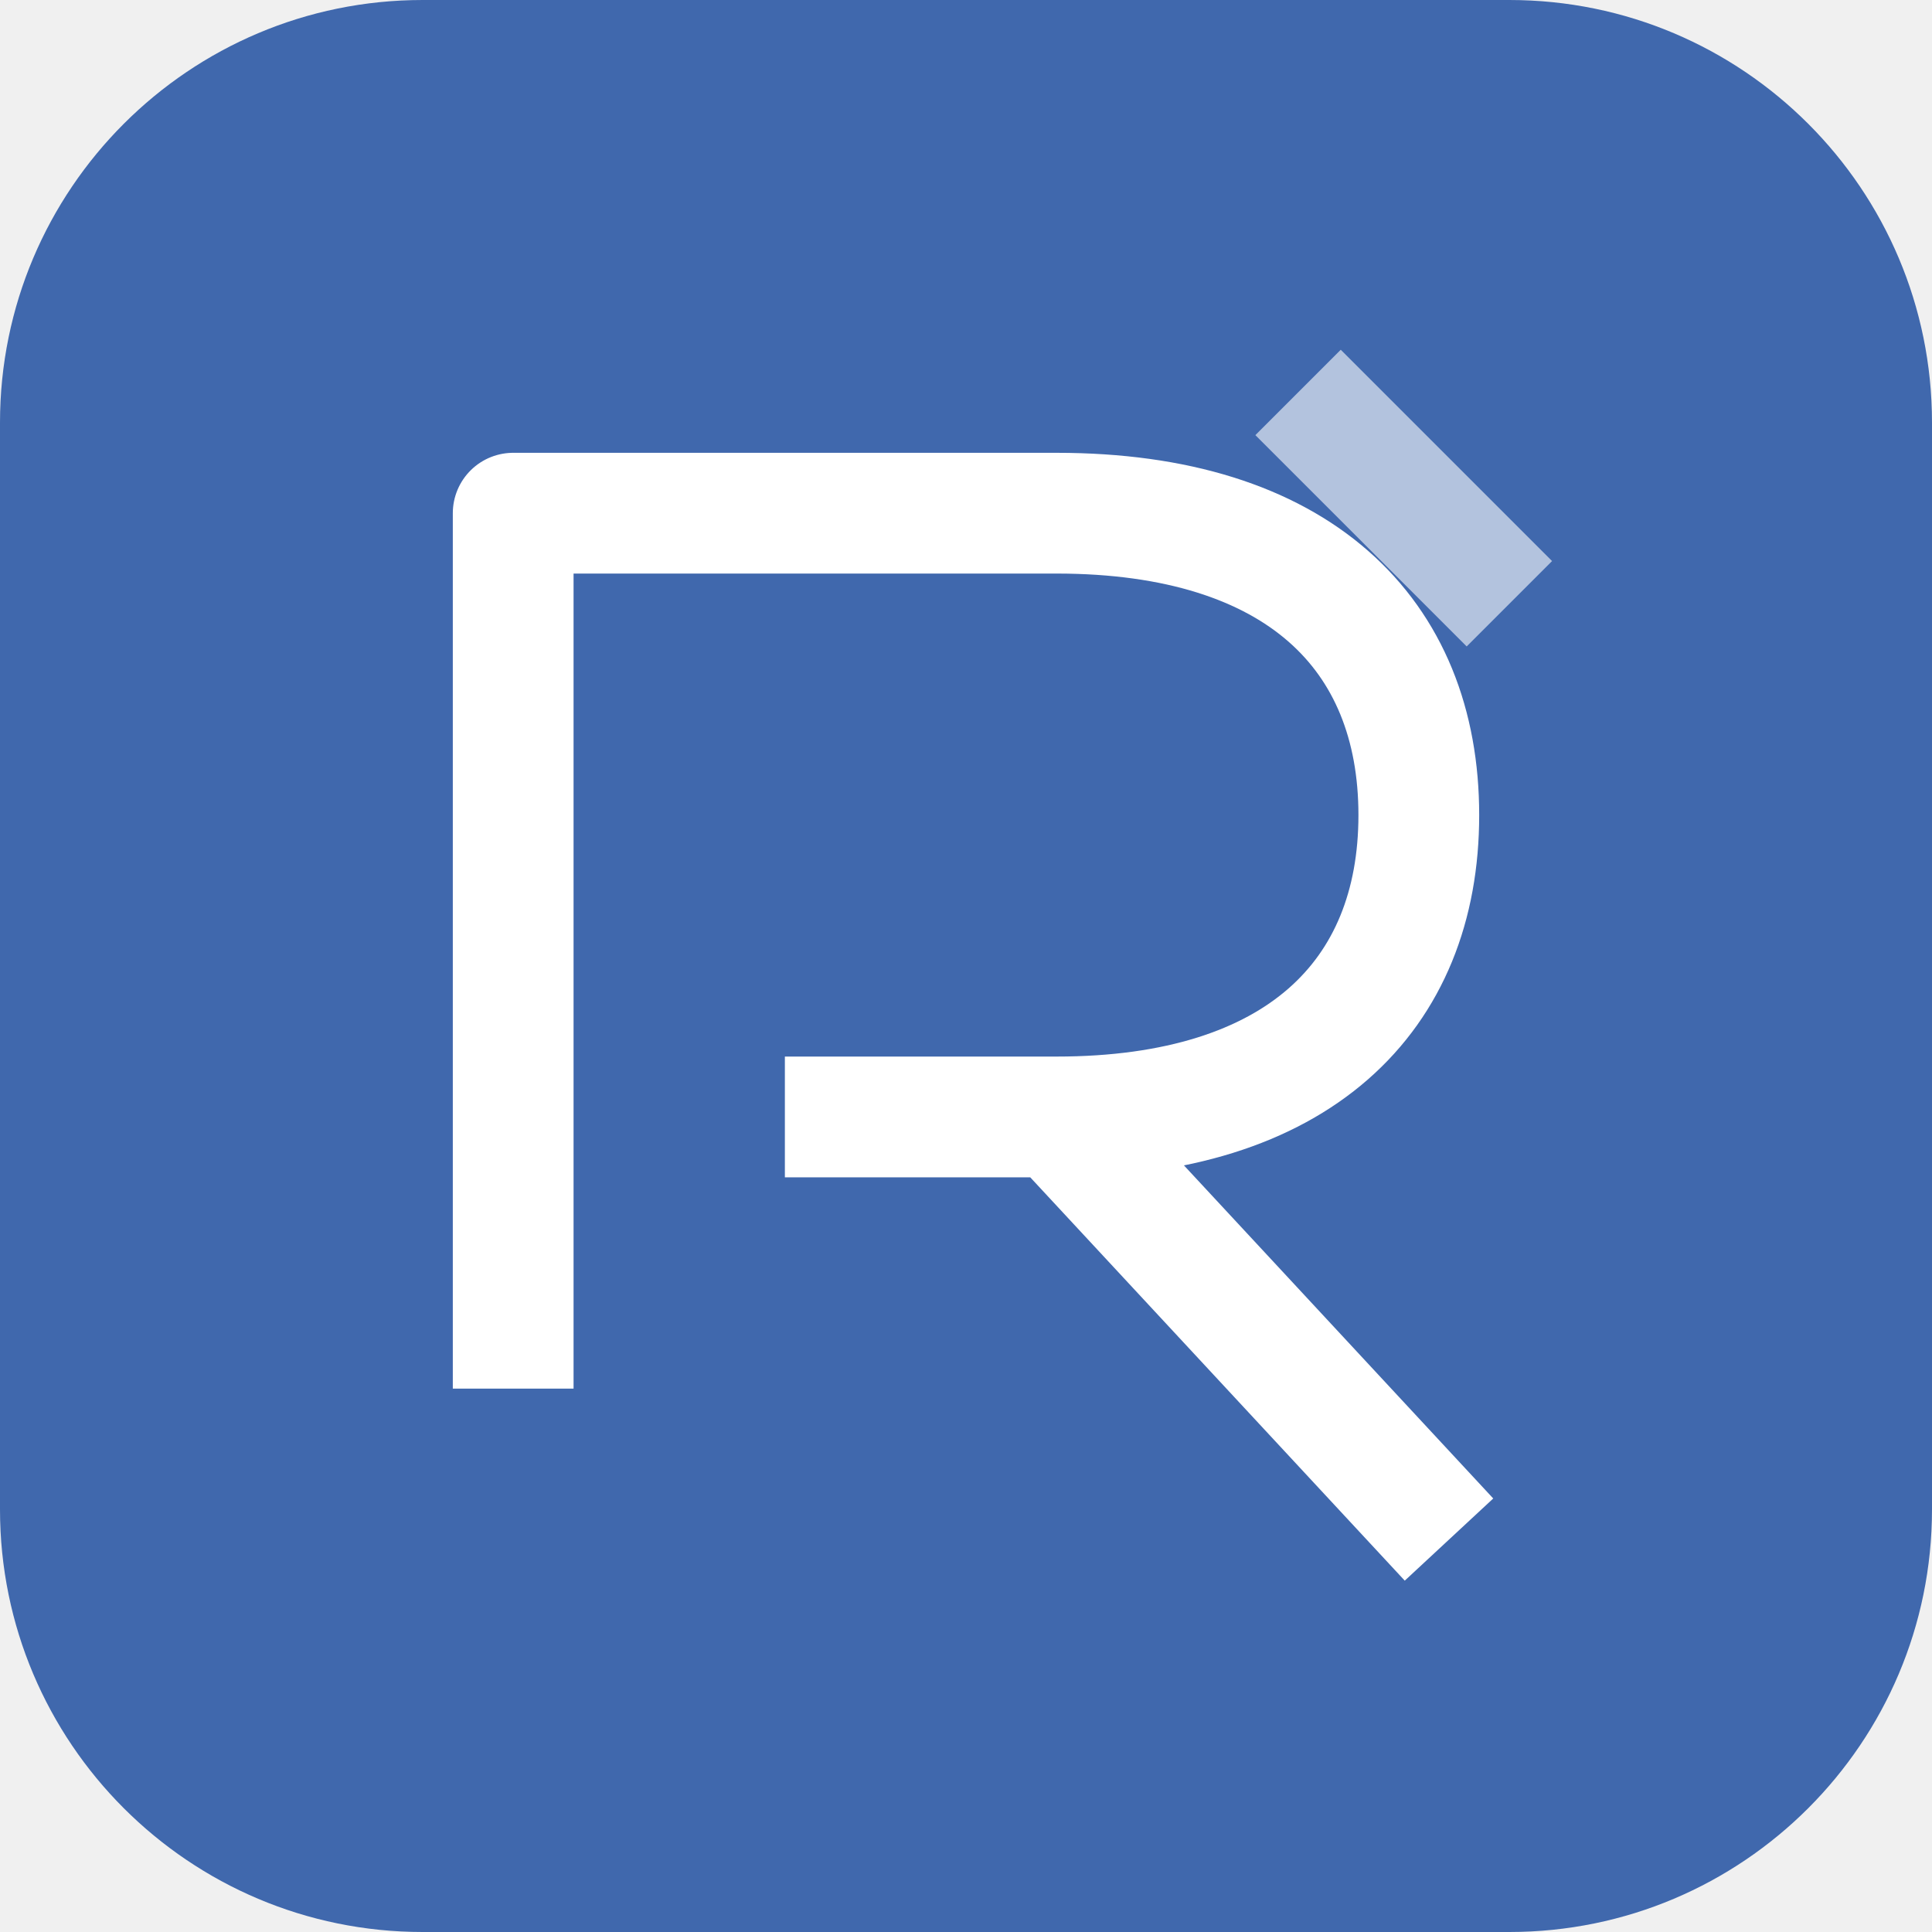
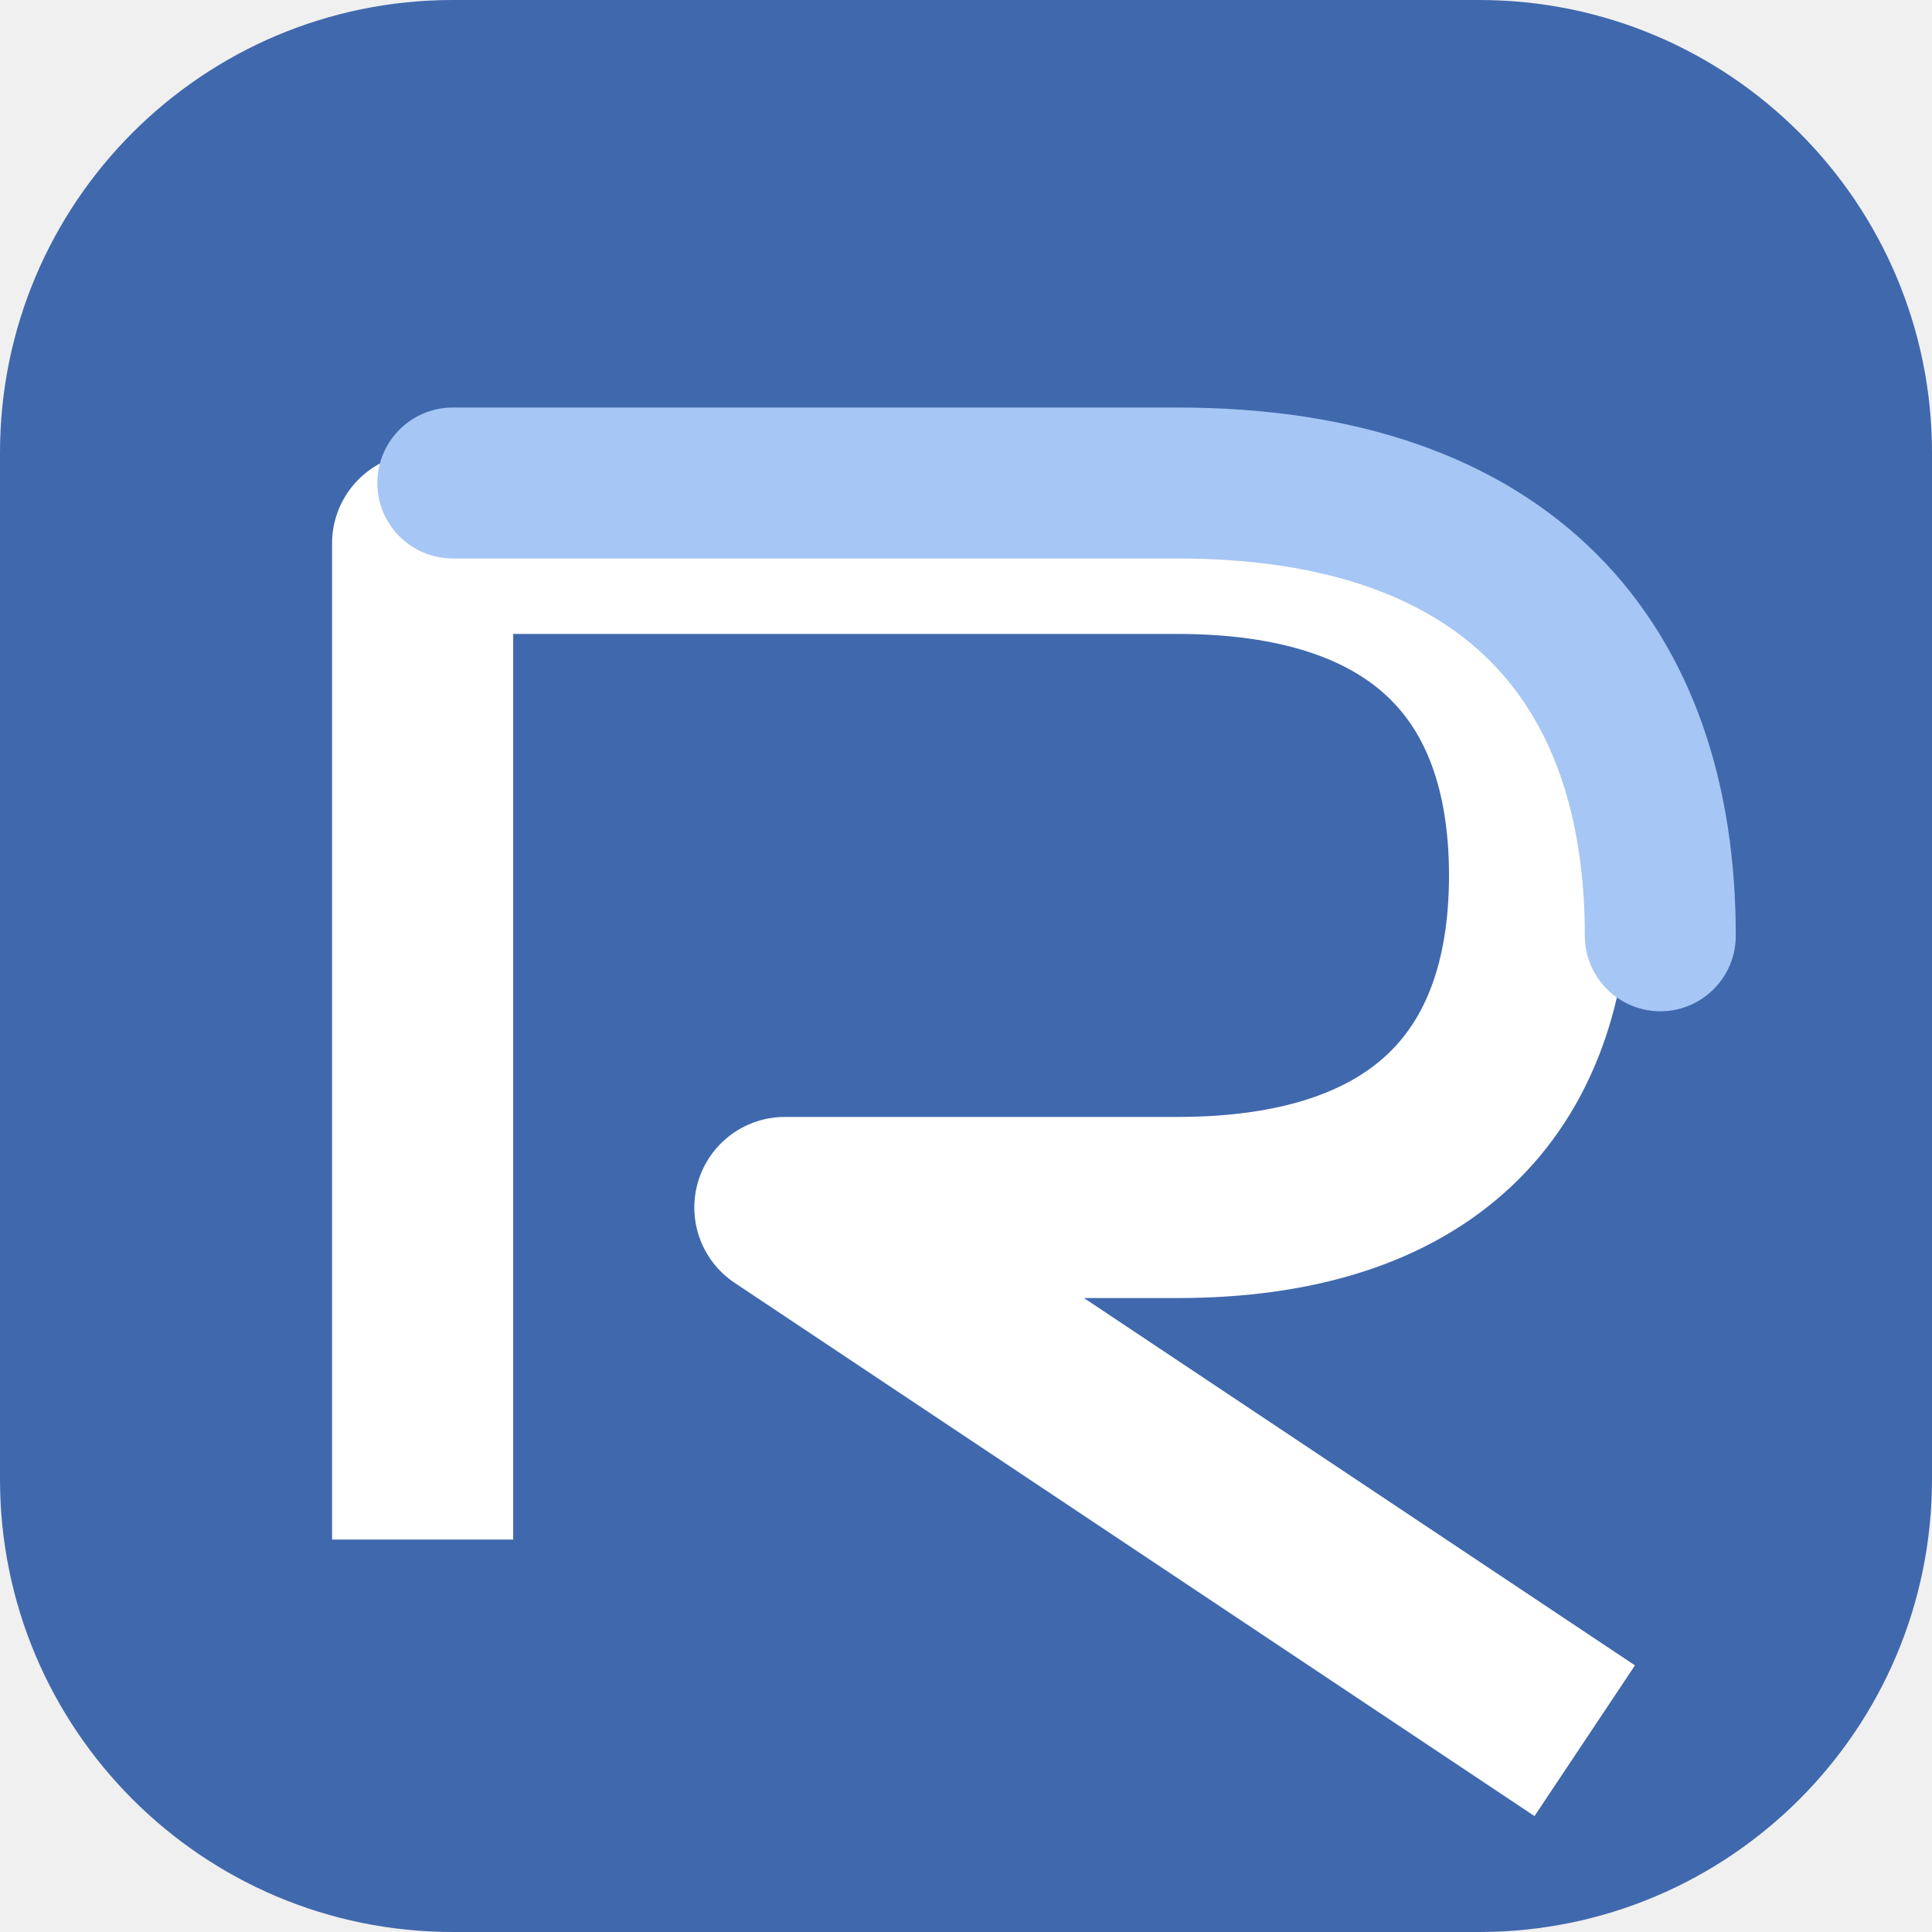
<svg xmlns="http://www.w3.org/2000/svg" viewBox="0 0 64 64">
-   <rect width="64" height="64" rx="14" fill="#4068ad" />
-   <g fill="none" stroke="#ffffff" stroke-width="4" stroke-linejoin="round">
-     <path d="M17 46V17h18c8 0 12 4 12 10s-4 10-12 10H26m9 0 13 14" />
-     <path d="m43 13 7 7" opacity=".6" />
-   </g>
+   <rect width="64" height="64" rx="15" fill="#4068ad" />
+   <path d="M14 48V18h25c8 0 12 4 12 11s-4 11-12 11H26l24 16" fill="none" stroke="#ffffff" stroke-width="6" stroke-linecap="square" stroke-linejoin="round" />
+   <path d="M15 16H39c11 0 16 6 16 15" fill="none" stroke="#a6c6f5" stroke-width="5" stroke-linecap="round" />
</svg>
